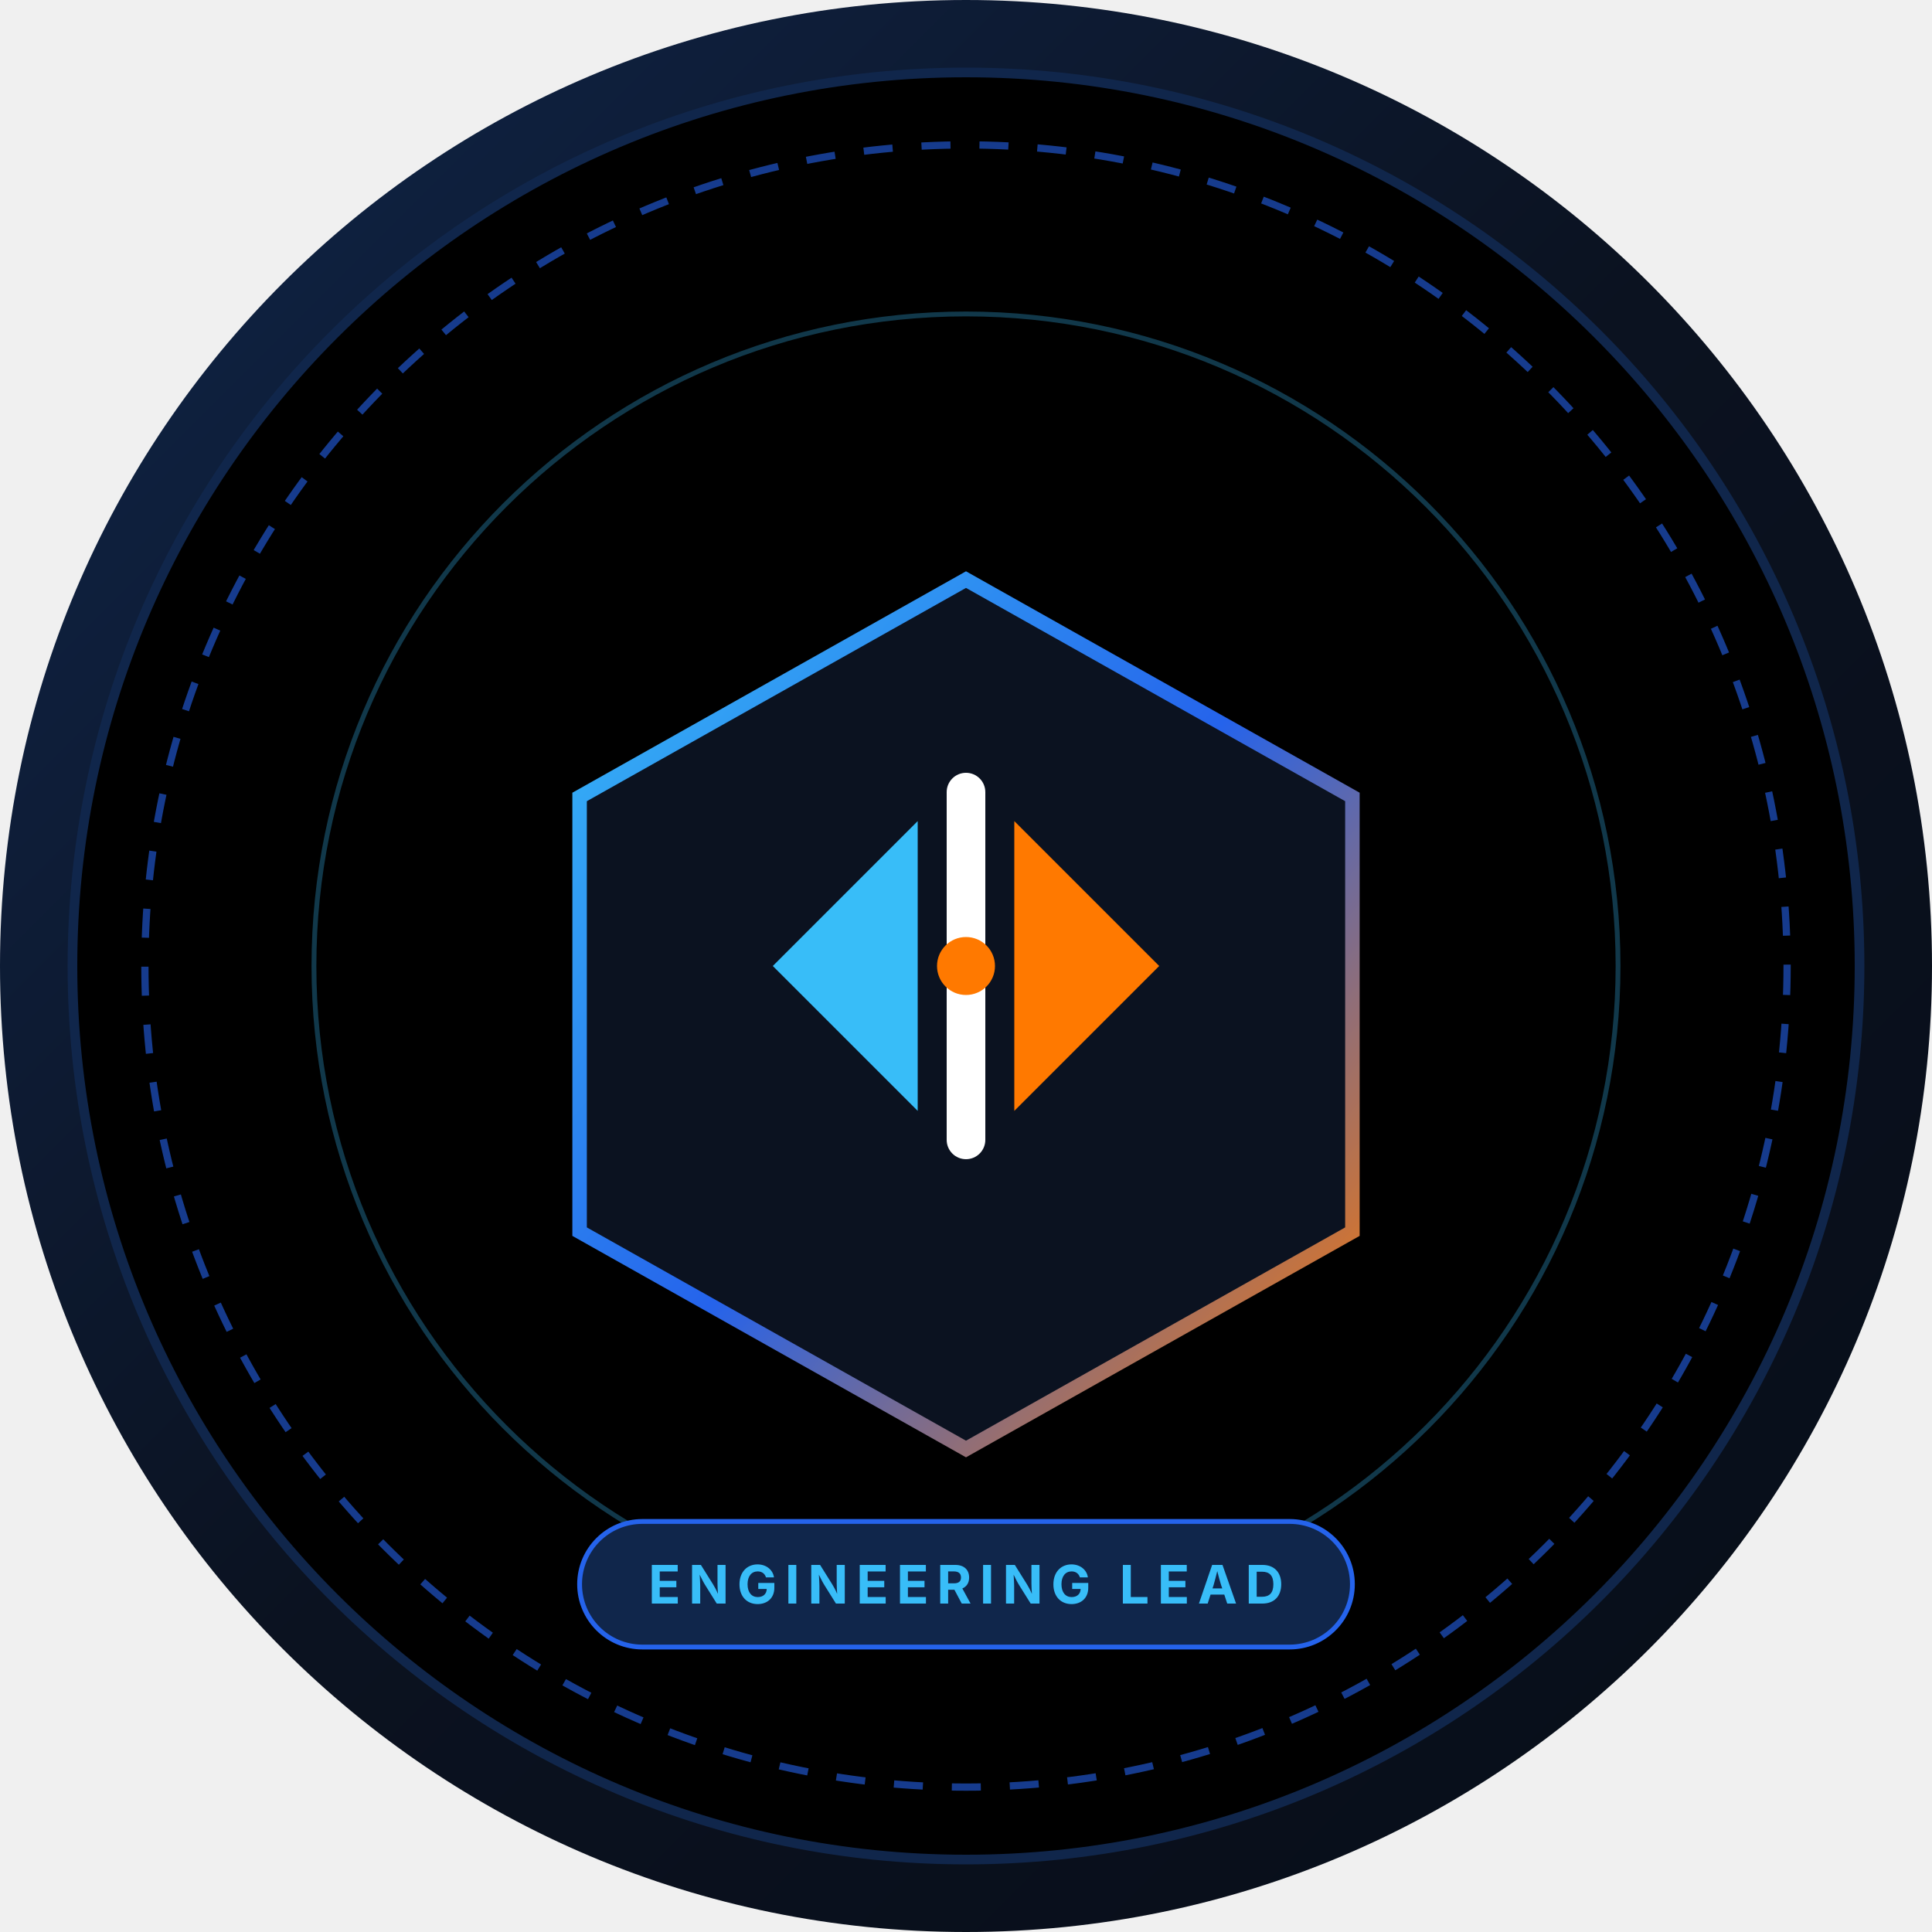
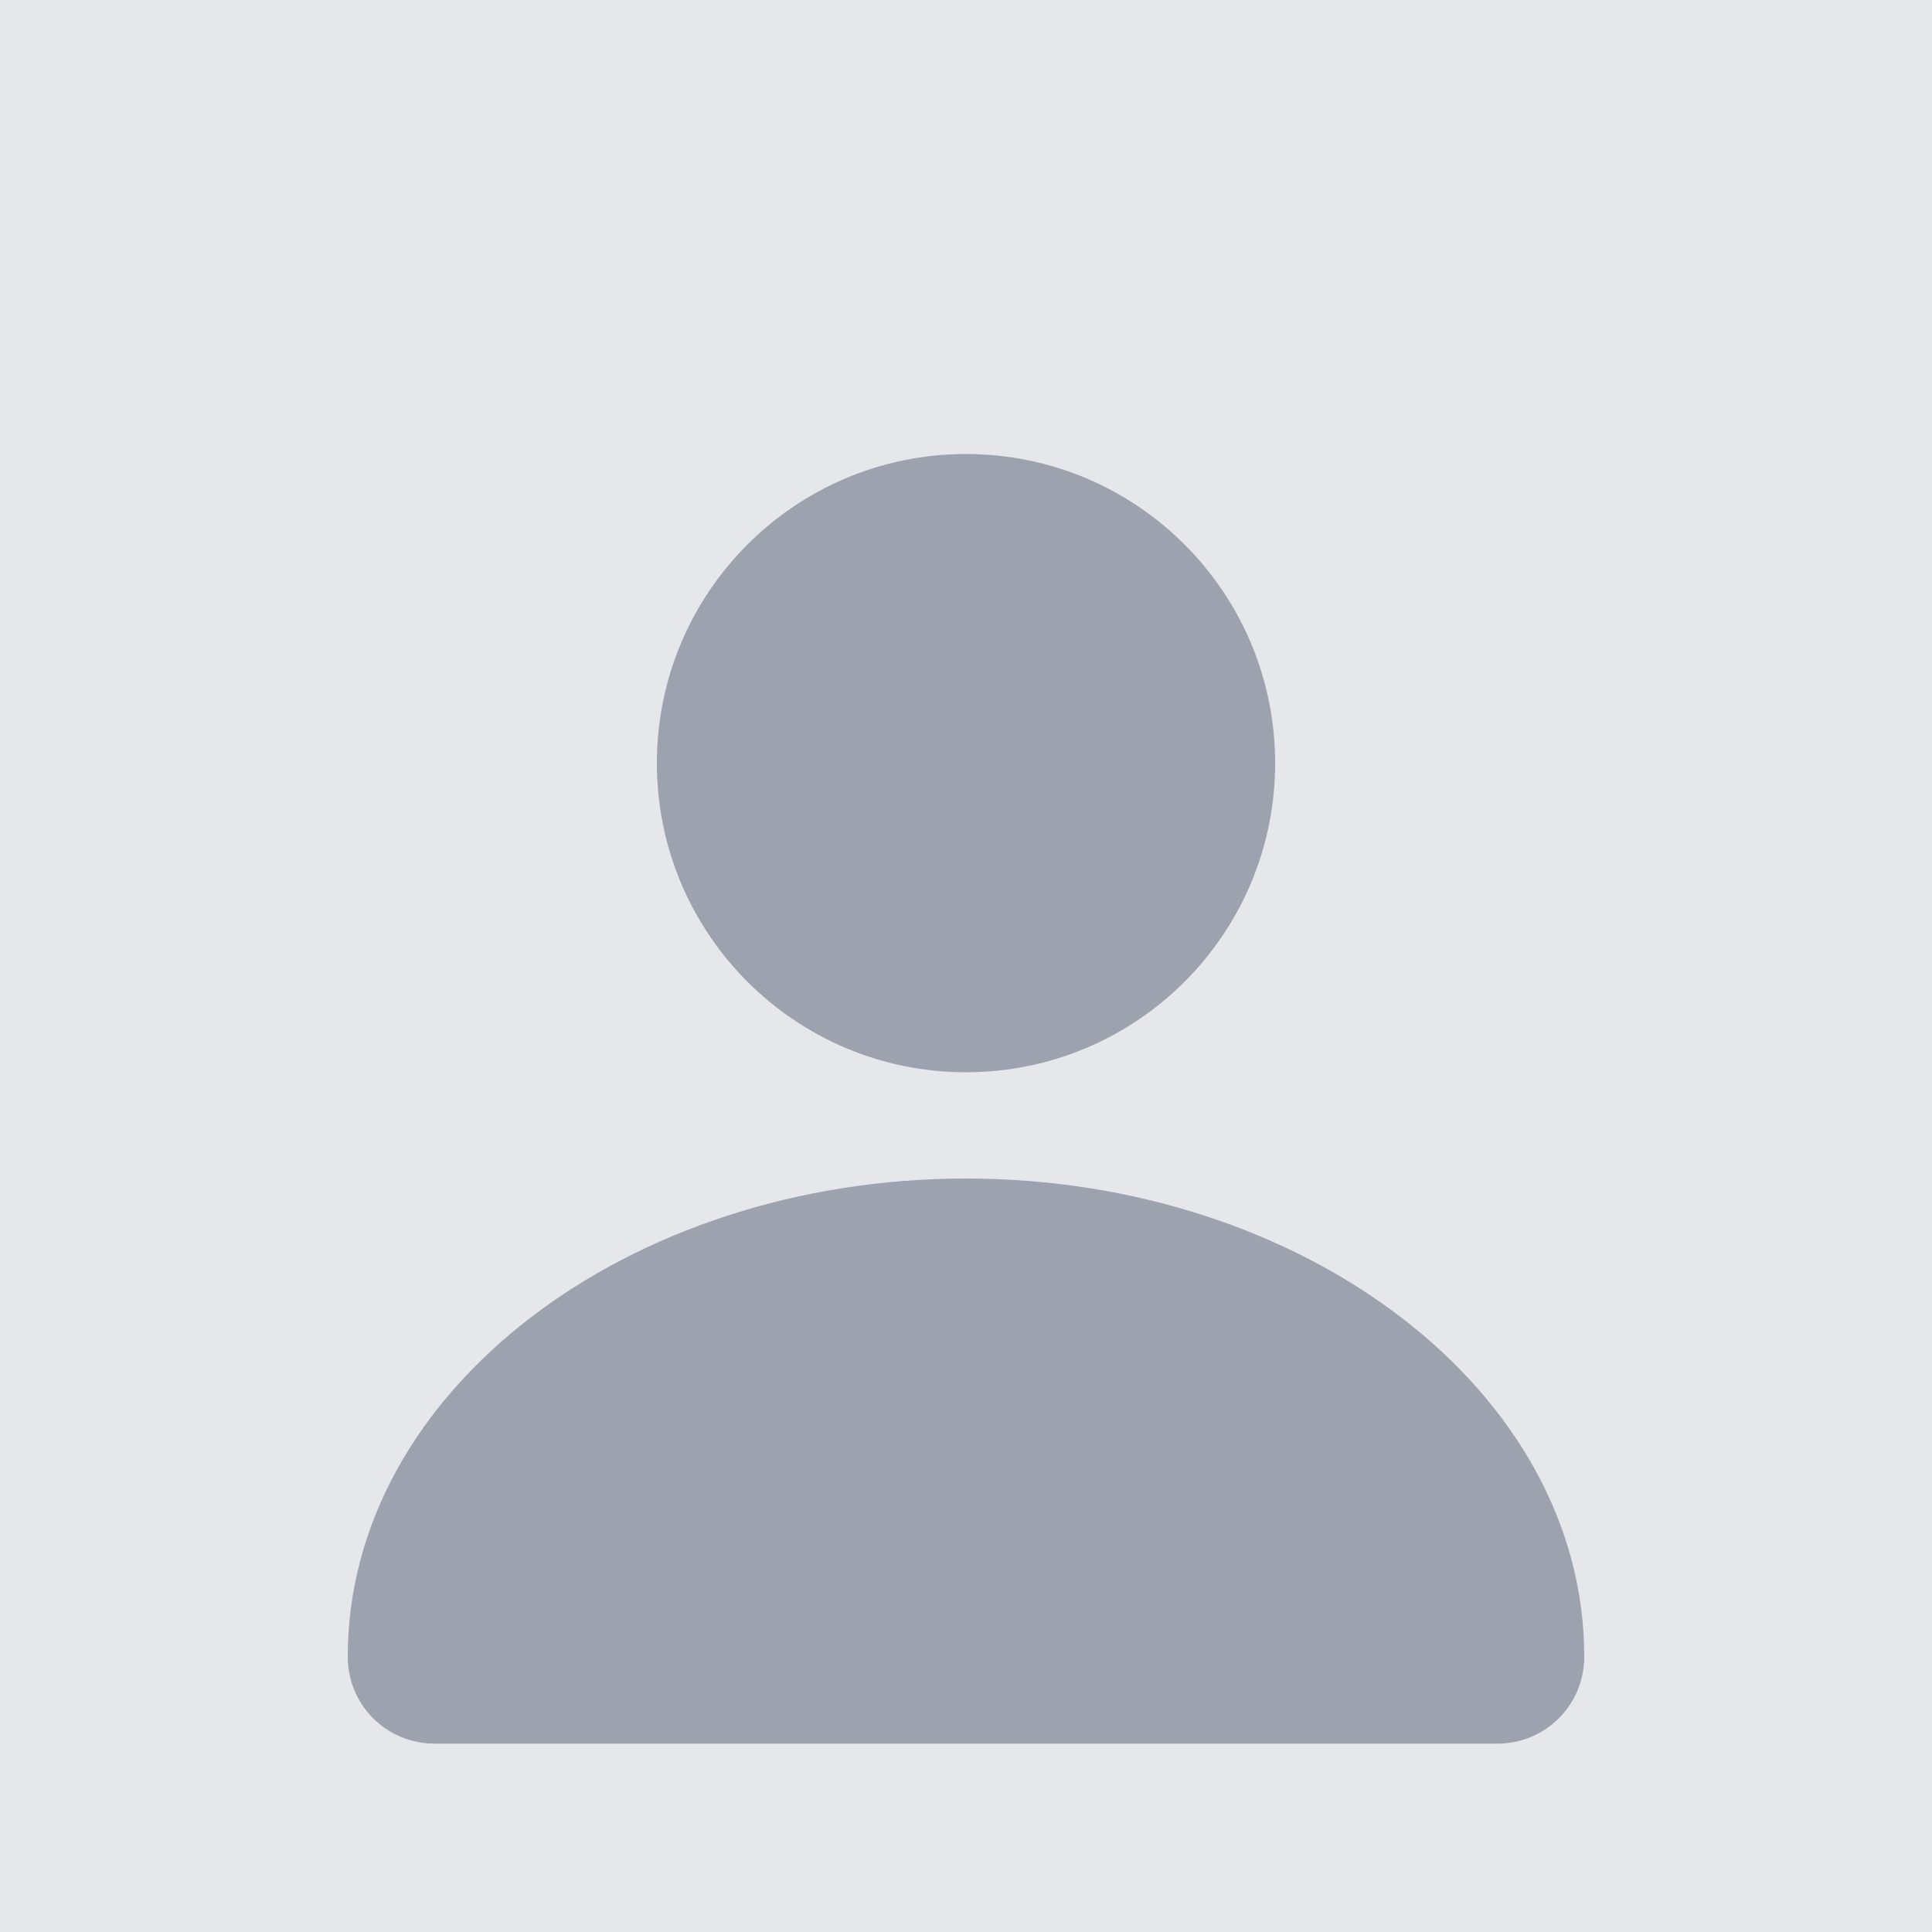
- <svg xmlns="http://www.w3.org/2000/svg" viewBox="0 0 400 400" width="100%" height="100%">
-   <defs>
-     <linearGradient id="avatarBg" x1="0%" y1="0%" x2="100%" y2="100%">
-       <stop offset="0%" stop-color="#10264B" />
-       <stop offset="50%" stop-color="#0B1220" />
-       <stop offset="100%" stop-color="#070D18" />
-     </linearGradient>
-     <linearGradient id="accentGlow" x1="0%" y1="0%" x2="100%" y2="100%">
-       <stop offset="0%" stop-color="#38BDF8" />
-       <stop offset="50%" stop-color="#2563EB" />
-       <stop offset="100%" stop-color="#FF7900" />
-     </linearGradient>
-     <radialGradient id="centerGlow" cx="50%" cy="50%" r="50%">
-       <stop offset="0%" stop-color="#2563EB" stop-opacity="0.25" />
-       <stop offset="100%" stop-color="#0B1220" stop-opacity="0" />
-     </radialGradient>
-   </defs>
-   <rect width="400" height="400" rx="200" fill="url(#avatarBg)" />
-   <circle cx="200" cy="200" r="160" fill="url(#centerGlow)" />
-   <circle cx="200" cy="200" r="185" stroke="#10264B" stroke-width="2" />
-   <circle cx="200" cy="200" r="170" stroke="#2563EB" stroke-width="1.5" stroke-dasharray="6 6" opacity="0.6" />
-   <circle cx="200" cy="200" r="135" stroke="#38BDF8" stroke-width="1" opacity="0.3" />
-   <g transform="translate(100, 100)">
-     <polygon points="100,20 180,65 180,155 100,200 20,155 20,65" fill="#0B1220" stroke="url(#accentGlow)" stroke-width="3" />
-     <path d="M60 100 L90 70 L90 130 Z" fill="#38BDF8" />
-     <path d="M140 100 L110 70 L110 130 Z" fill="#FF7900" />
-     <rect x="96" y="60" width="8" height="80" rx="4" fill="#FFFFFF" />
-     <circle cx="100" cy="100" r="6" fill="#FF7900" />
-   </g>
-   <rect x="120" y="315" width="160" height="26" rx="13" fill="#10264B" stroke="#2563EB" stroke-width="1" />
-   <text x="200" y="332" font-family="'Space Grotesk', -apple-system, sans-serif" font-size="11" font-weight="700" letter-spacing="0.15em" fill="#38BDF8" text-anchor="middle">ENGINEERING LEAD</text>
+ <svg xmlns="http://www.w3.org/2000/svg" viewBox="0 0 400 400" width="100%" height="100%" role="img" aria-label="Profile photo placeholder">
+   <rect width="400" height="400" fill="#e5e7eb" />
+   <circle cx="200" cy="158" r="64" fill="#9ca3af" />
+   <path d="M200 244c-70 0-128 44-128 99 0 10 8 18 18 18h220c10 0 18-8 18-18 0-55-58-99-128-99z" fill="#9ca3af" />
</svg>
